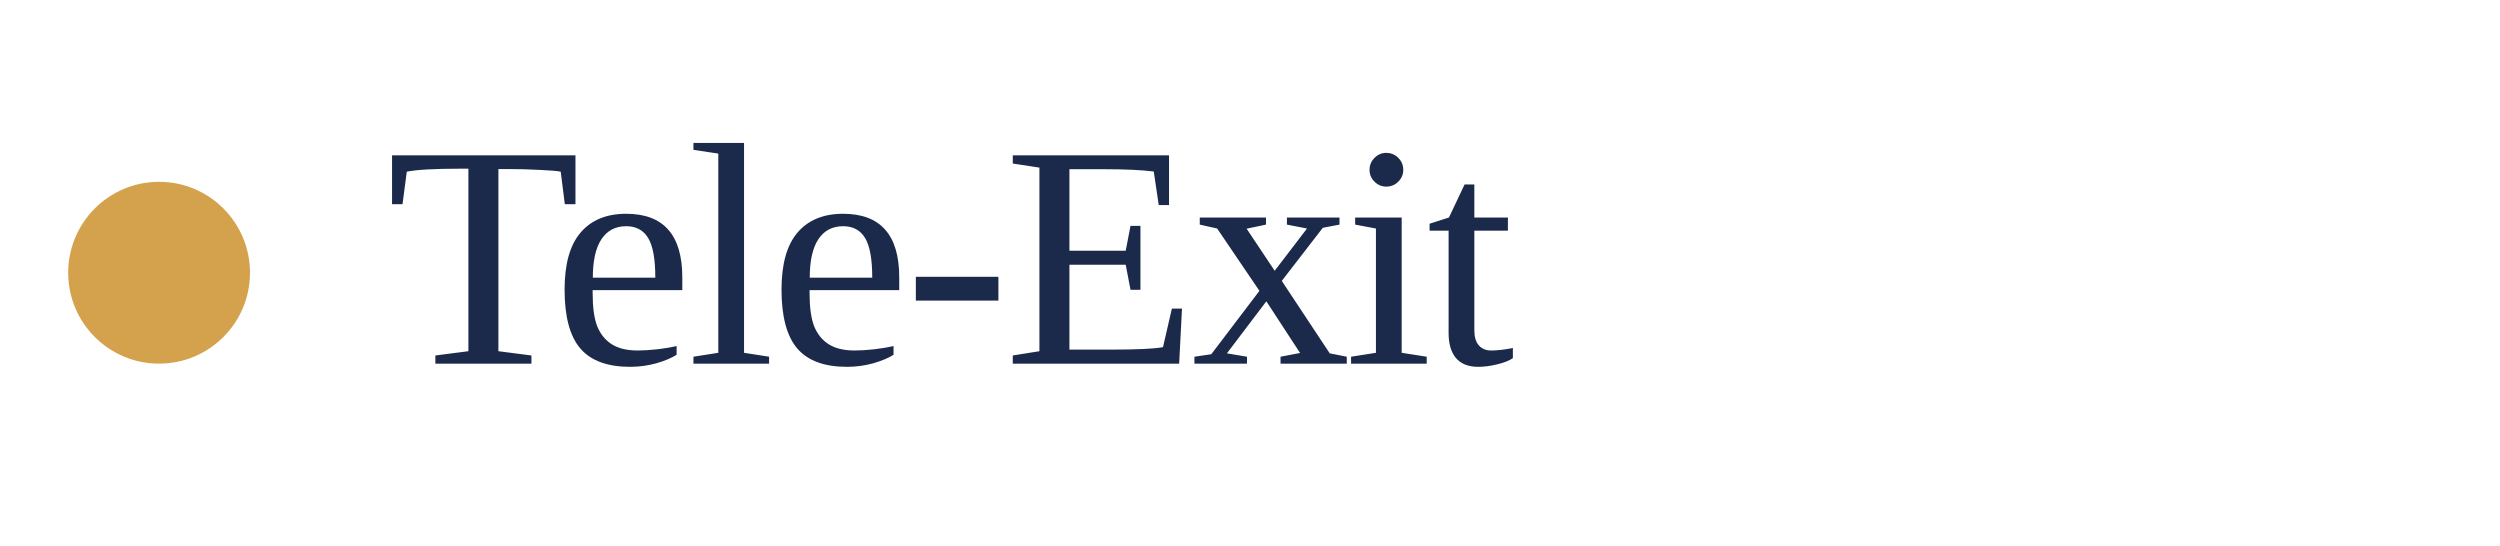
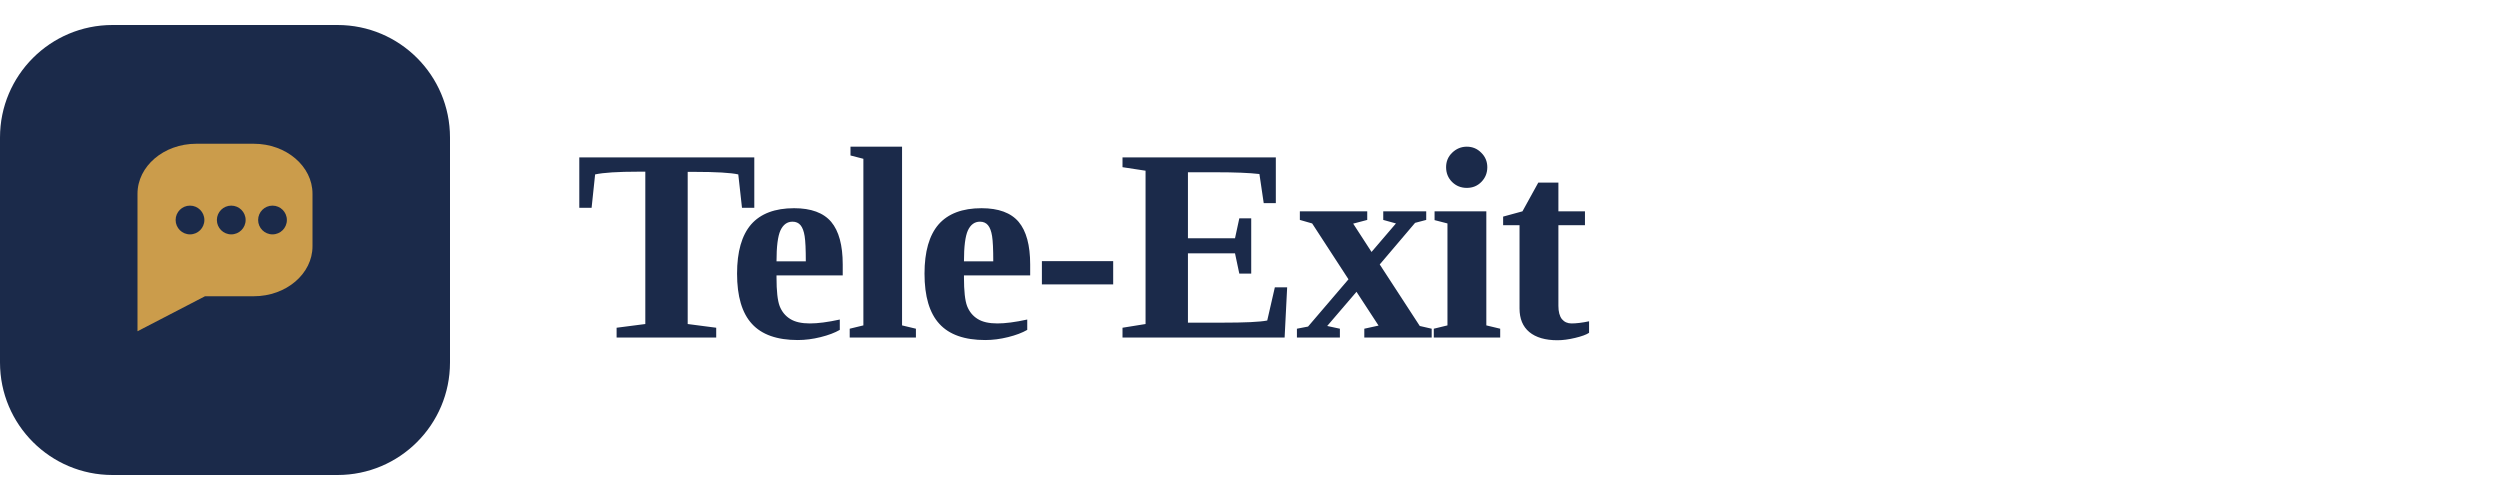
- <svg xmlns="http://www.w3.org/2000/svg" viewBox="0 0 220 48" fill="none" role="img" aria-label="Tele-Exit">
-   <circle cx="14" cy="24" r="8" fill="#D4A24C" />
-   <text x="34" y="32" fill="#1B2A4A" font-family="Fraunces, Georgia, 'Times New Roman', serif" font-size="28" font-weight="500" letter-spacing="-0.02em">Tele-Exit</text>
+ <svg xmlns="http://www.w3.org/2000/svg" viewBox="0 0 200 40" fill="none" role="img" aria-label="Tele-Exit">
+   <rect x="0" y="2" width="36" height="36" rx="9" fill="#1B2A4A" />
+   <path d="M11 15.5c0-2.2 2.1-4 4.7-4h4.6c2.6 0 4.7 1.8 4.7 4v4.2c0 2.2-2.1 4-4.7 4H16.4L11 26.5V15.5Z" fill="#D4A24C" opacity="0.95" />
+   <circle cx="15.2" cy="17.6" r="1.15" fill="#1B2A4A" />
+   <circle cx="18.5" cy="17.6" r="1.15" fill="#1B2A4A" />
+   <circle cx="21.8" cy="17.6" r="1.15" fill="#1B2A4A" />
+   <text x="46" y="27" fill="#1B2A4A" font-family="Fraunces, Georgia, 'Times New Roman', serif" font-size="22" font-weight="560" letter-spacing="-0.02em">Tele-Exit</text>
</svg>
